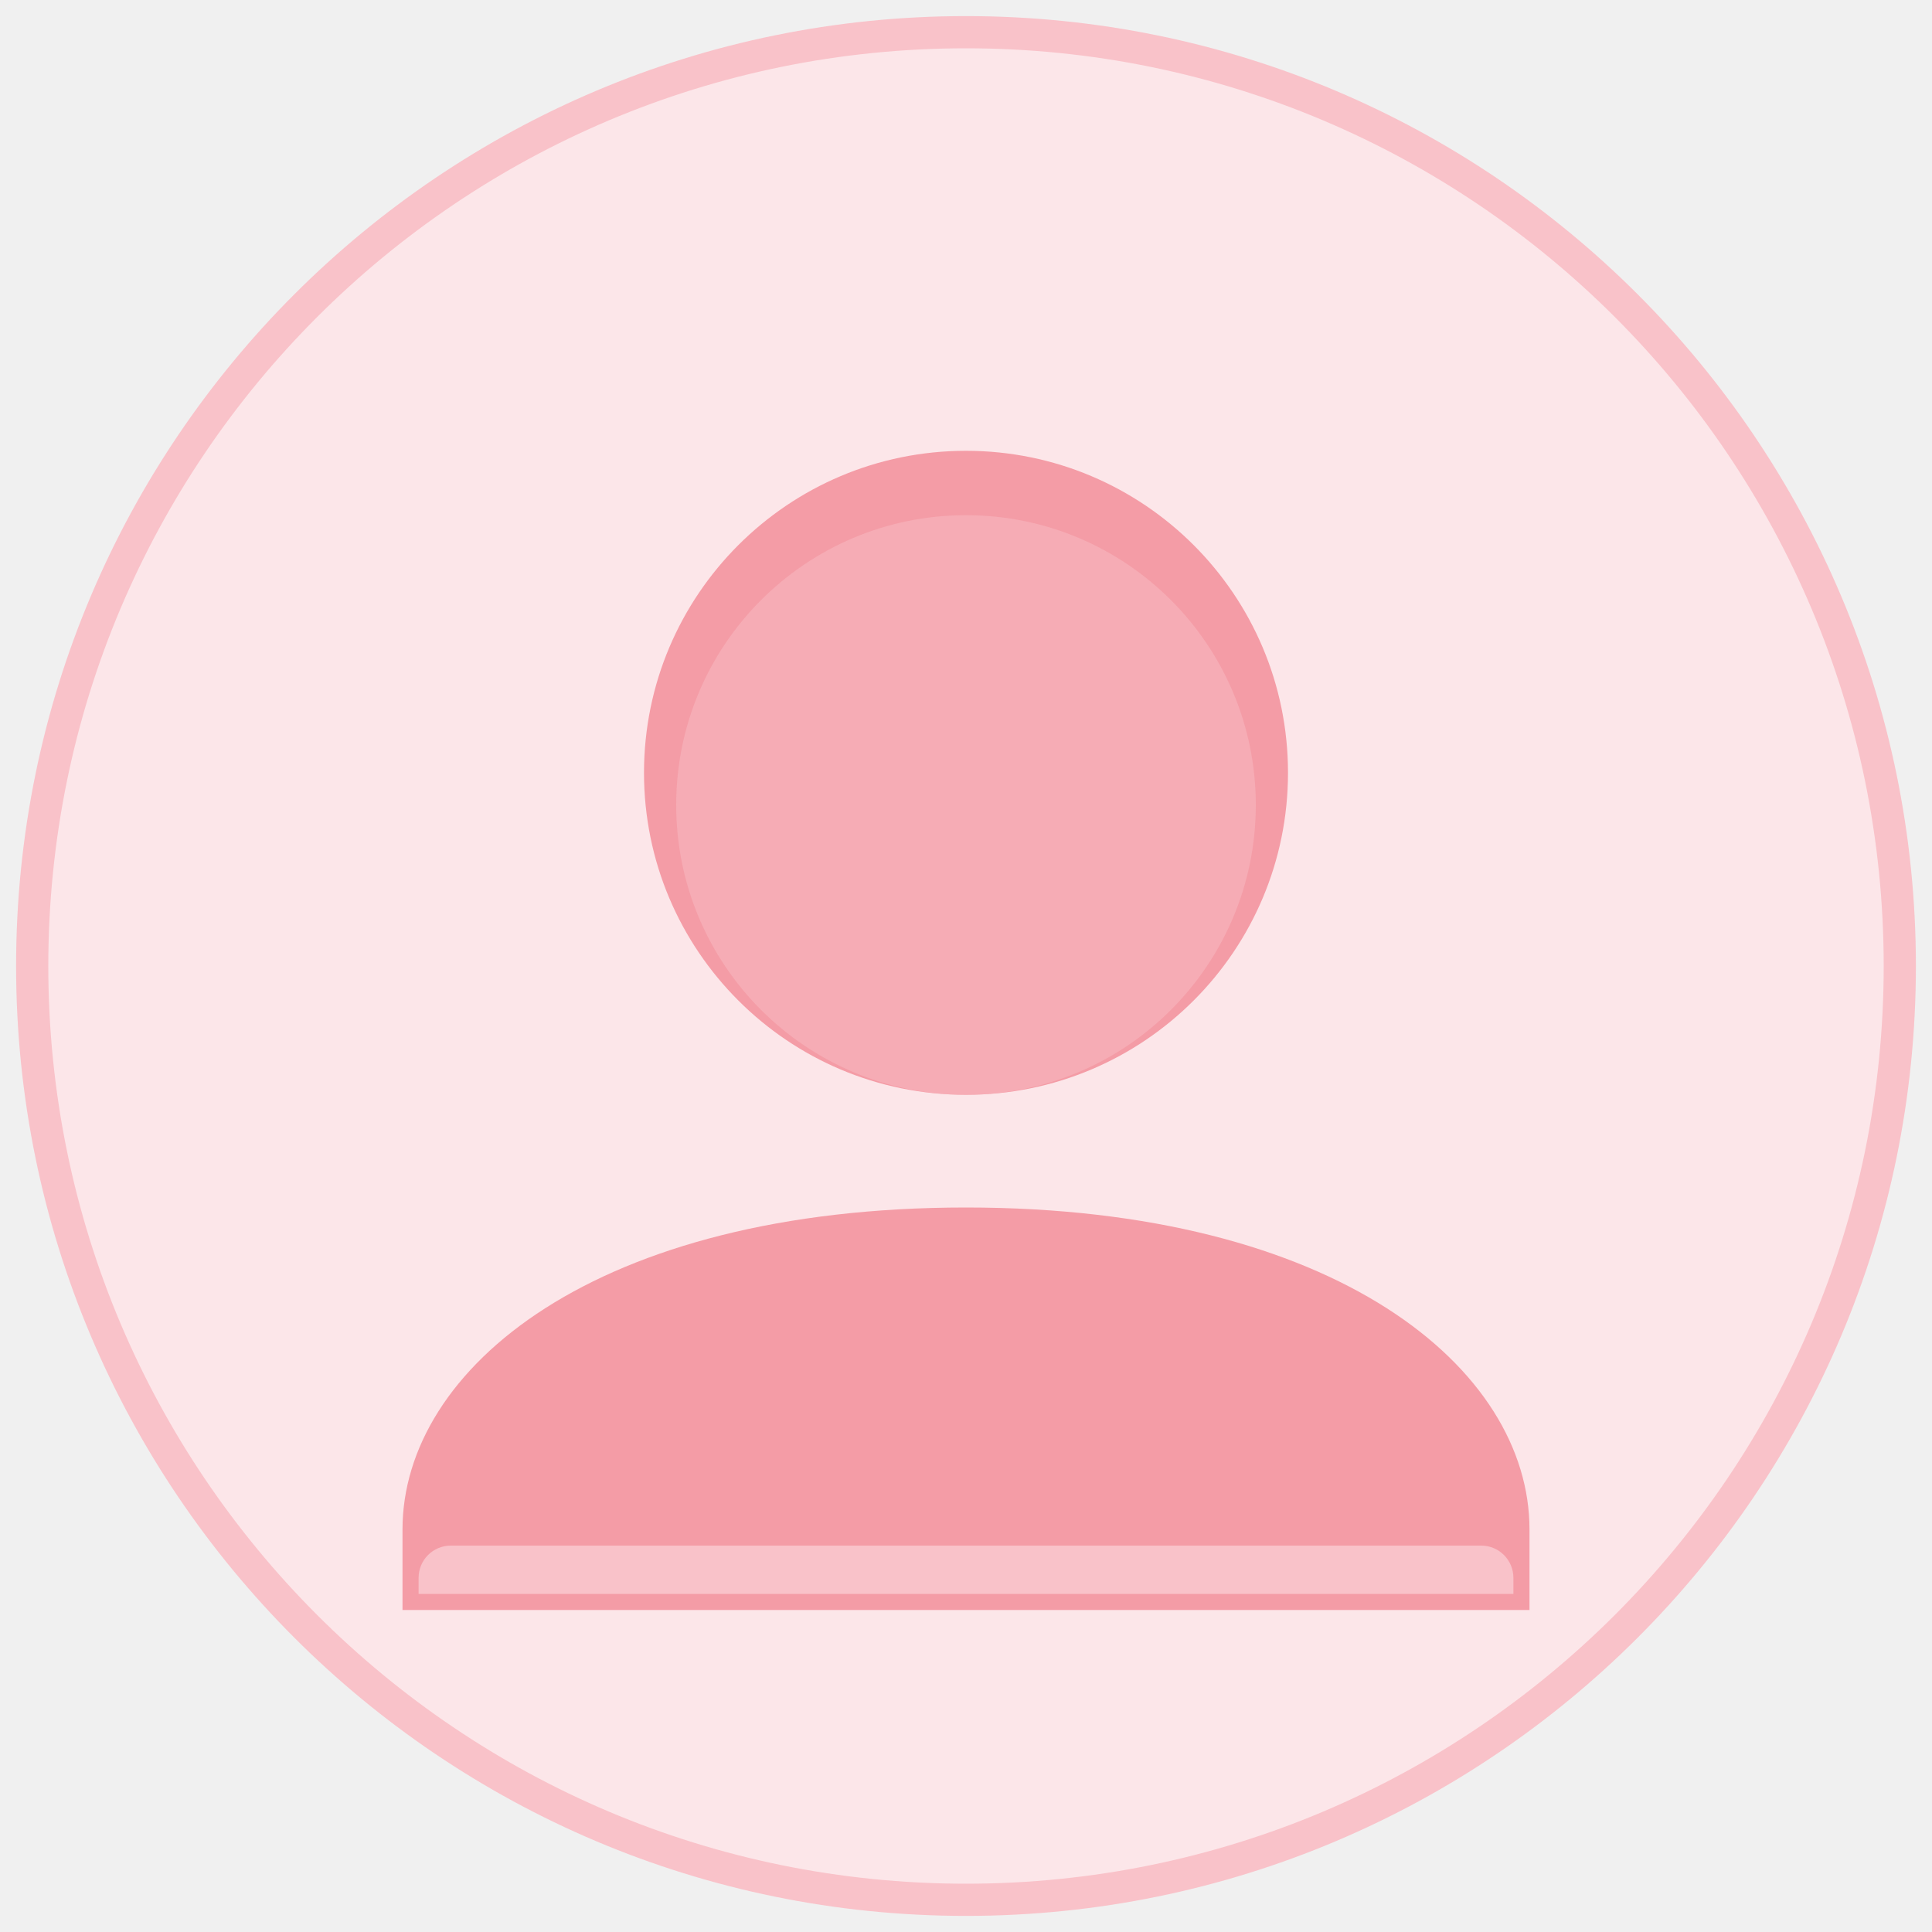
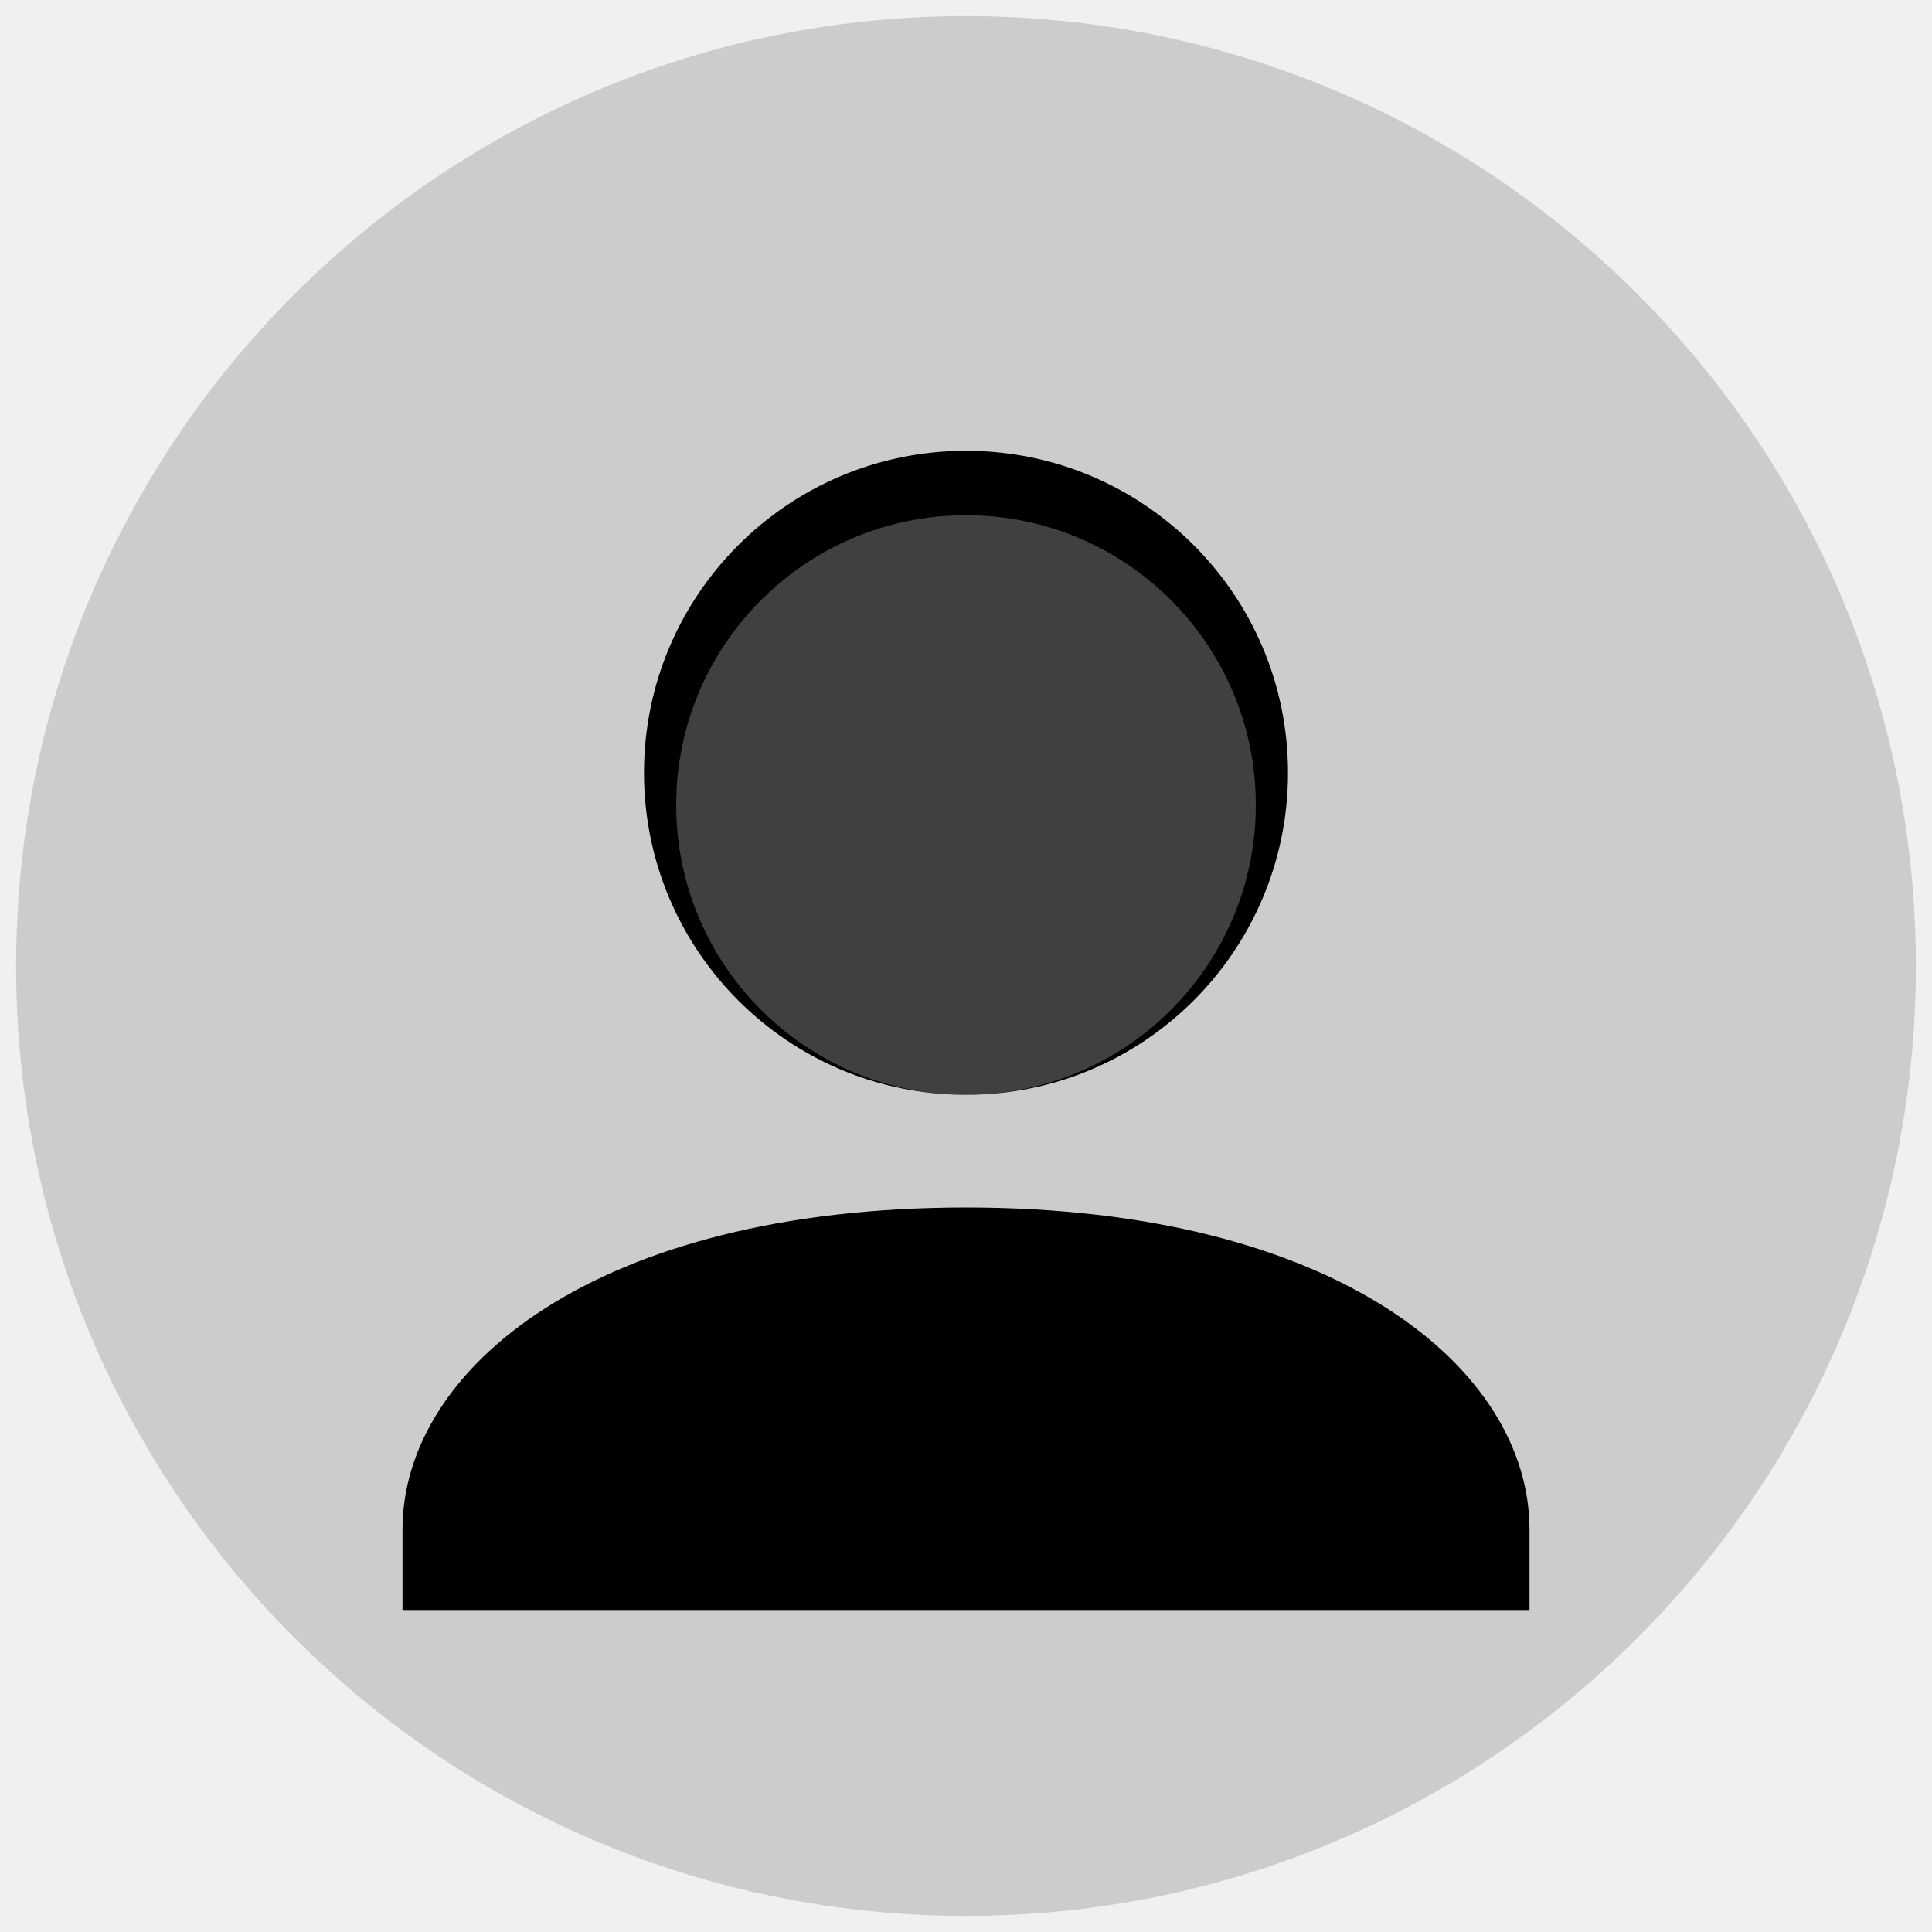
<svg xmlns="http://www.w3.org/2000/svg" viewBox="0 0 120 120">
-   <circle cx="60" cy="60" r="58" fill="#FCE6E9" stroke="#F9C2C9" stroke-width="2" />
-   <path d="M60 68a20 20 0 1 0-20-20 20 20 0 0 0 20 20z" fill="#F49CA6" />
-   <path d="M25 95c0-10 12-20 35-20s35 10 35 20v5H25z" fill="#F49CA6" />
-   <path d="M60 68a18 18 0 1 0-18-18 18 18 0 0 0 18 18z" fill="#F7B7BF" opacity="0.6" />
-   <path d="M28 96h64a2 2 0 0 1 2 2v1H26v-1a2 2 0 0 1 2-2z" fill="#F9C2C9" />
+   <circle cx="60" cy="60" r="58" fill="currentColor" opacity="0.15" stroke="currentColor" stroke-width="2" />
+   <path d="M60 68a20 20 0 1 0-20-20 20 20 0 0 0 20 20z" fill="currentColor" />
+   <path d="M25 95c0-10 12-20 35-20s35 10 35 20v5H25z" fill="currentColor" />
+   <path d="M60 68a18 18 0 1 0-18-18 18 18 0 0 0 18 18z" fill="white" opacity="0.25" />
+   <path d="M28 96h64a2 2 0 0 1 2 2v1H26v-1a2 2 0 0 1 2-2z" fill="currentColor" opacity="0.4" />
</svg>
